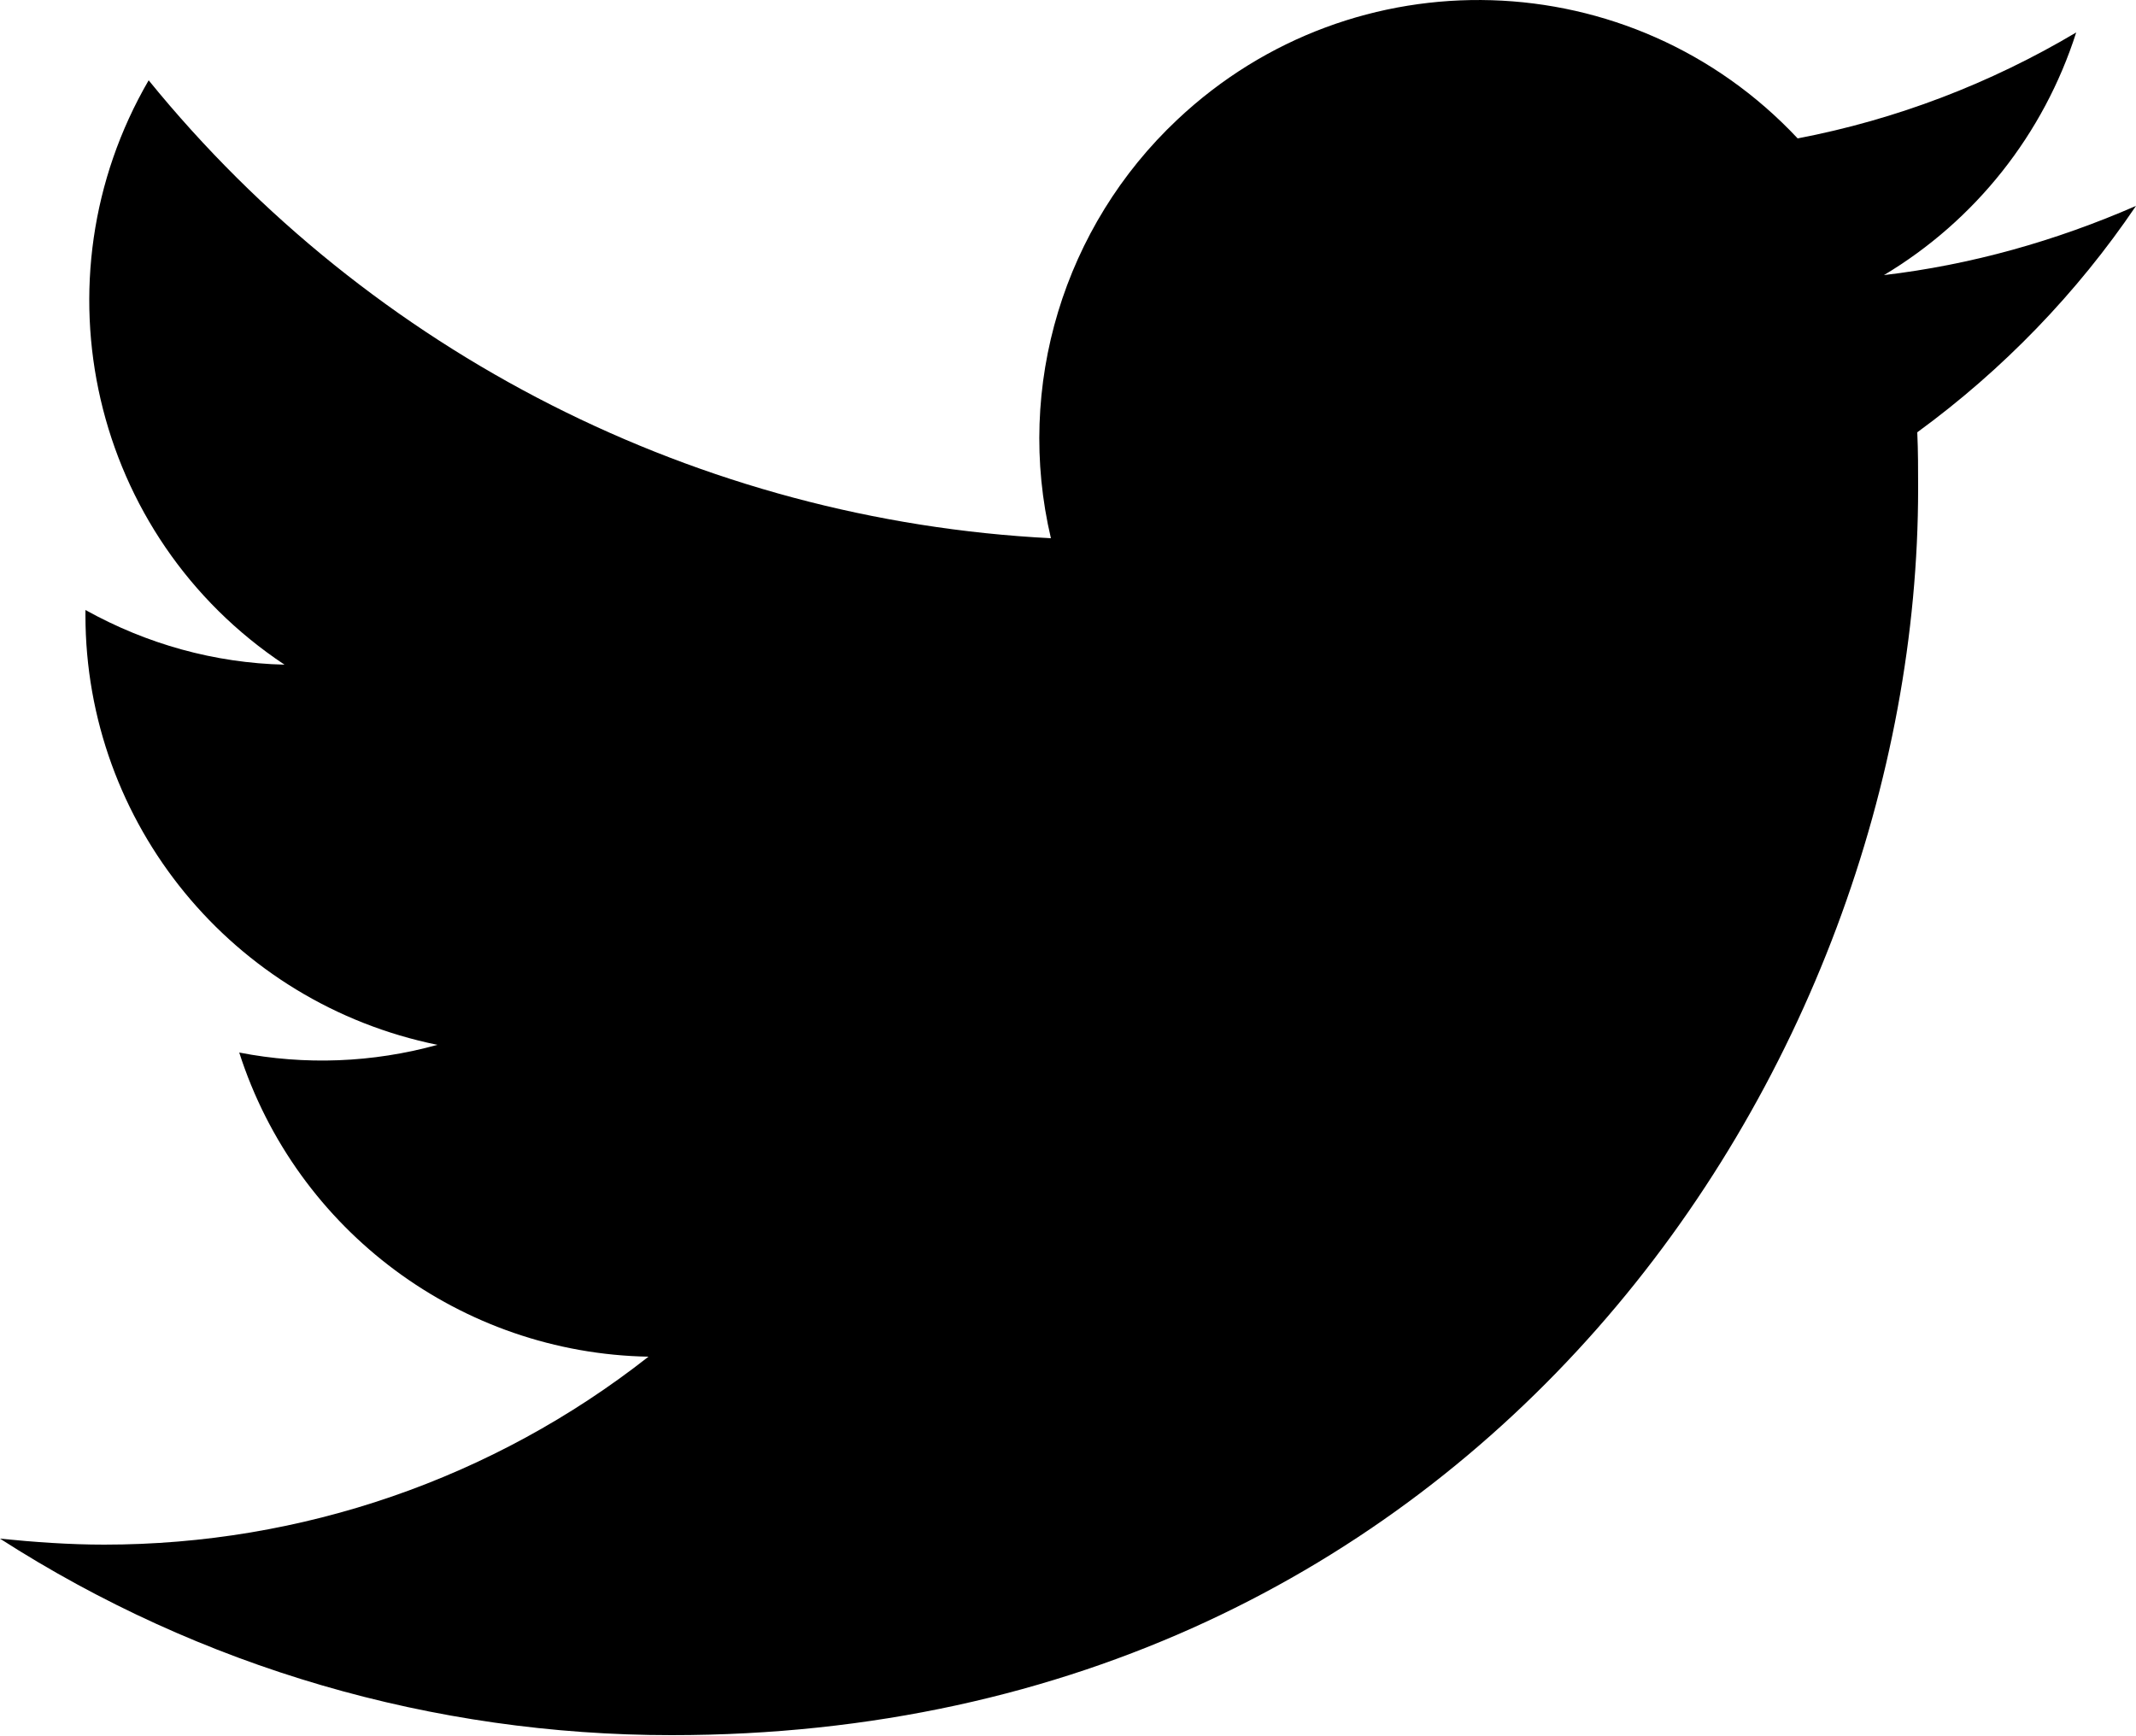
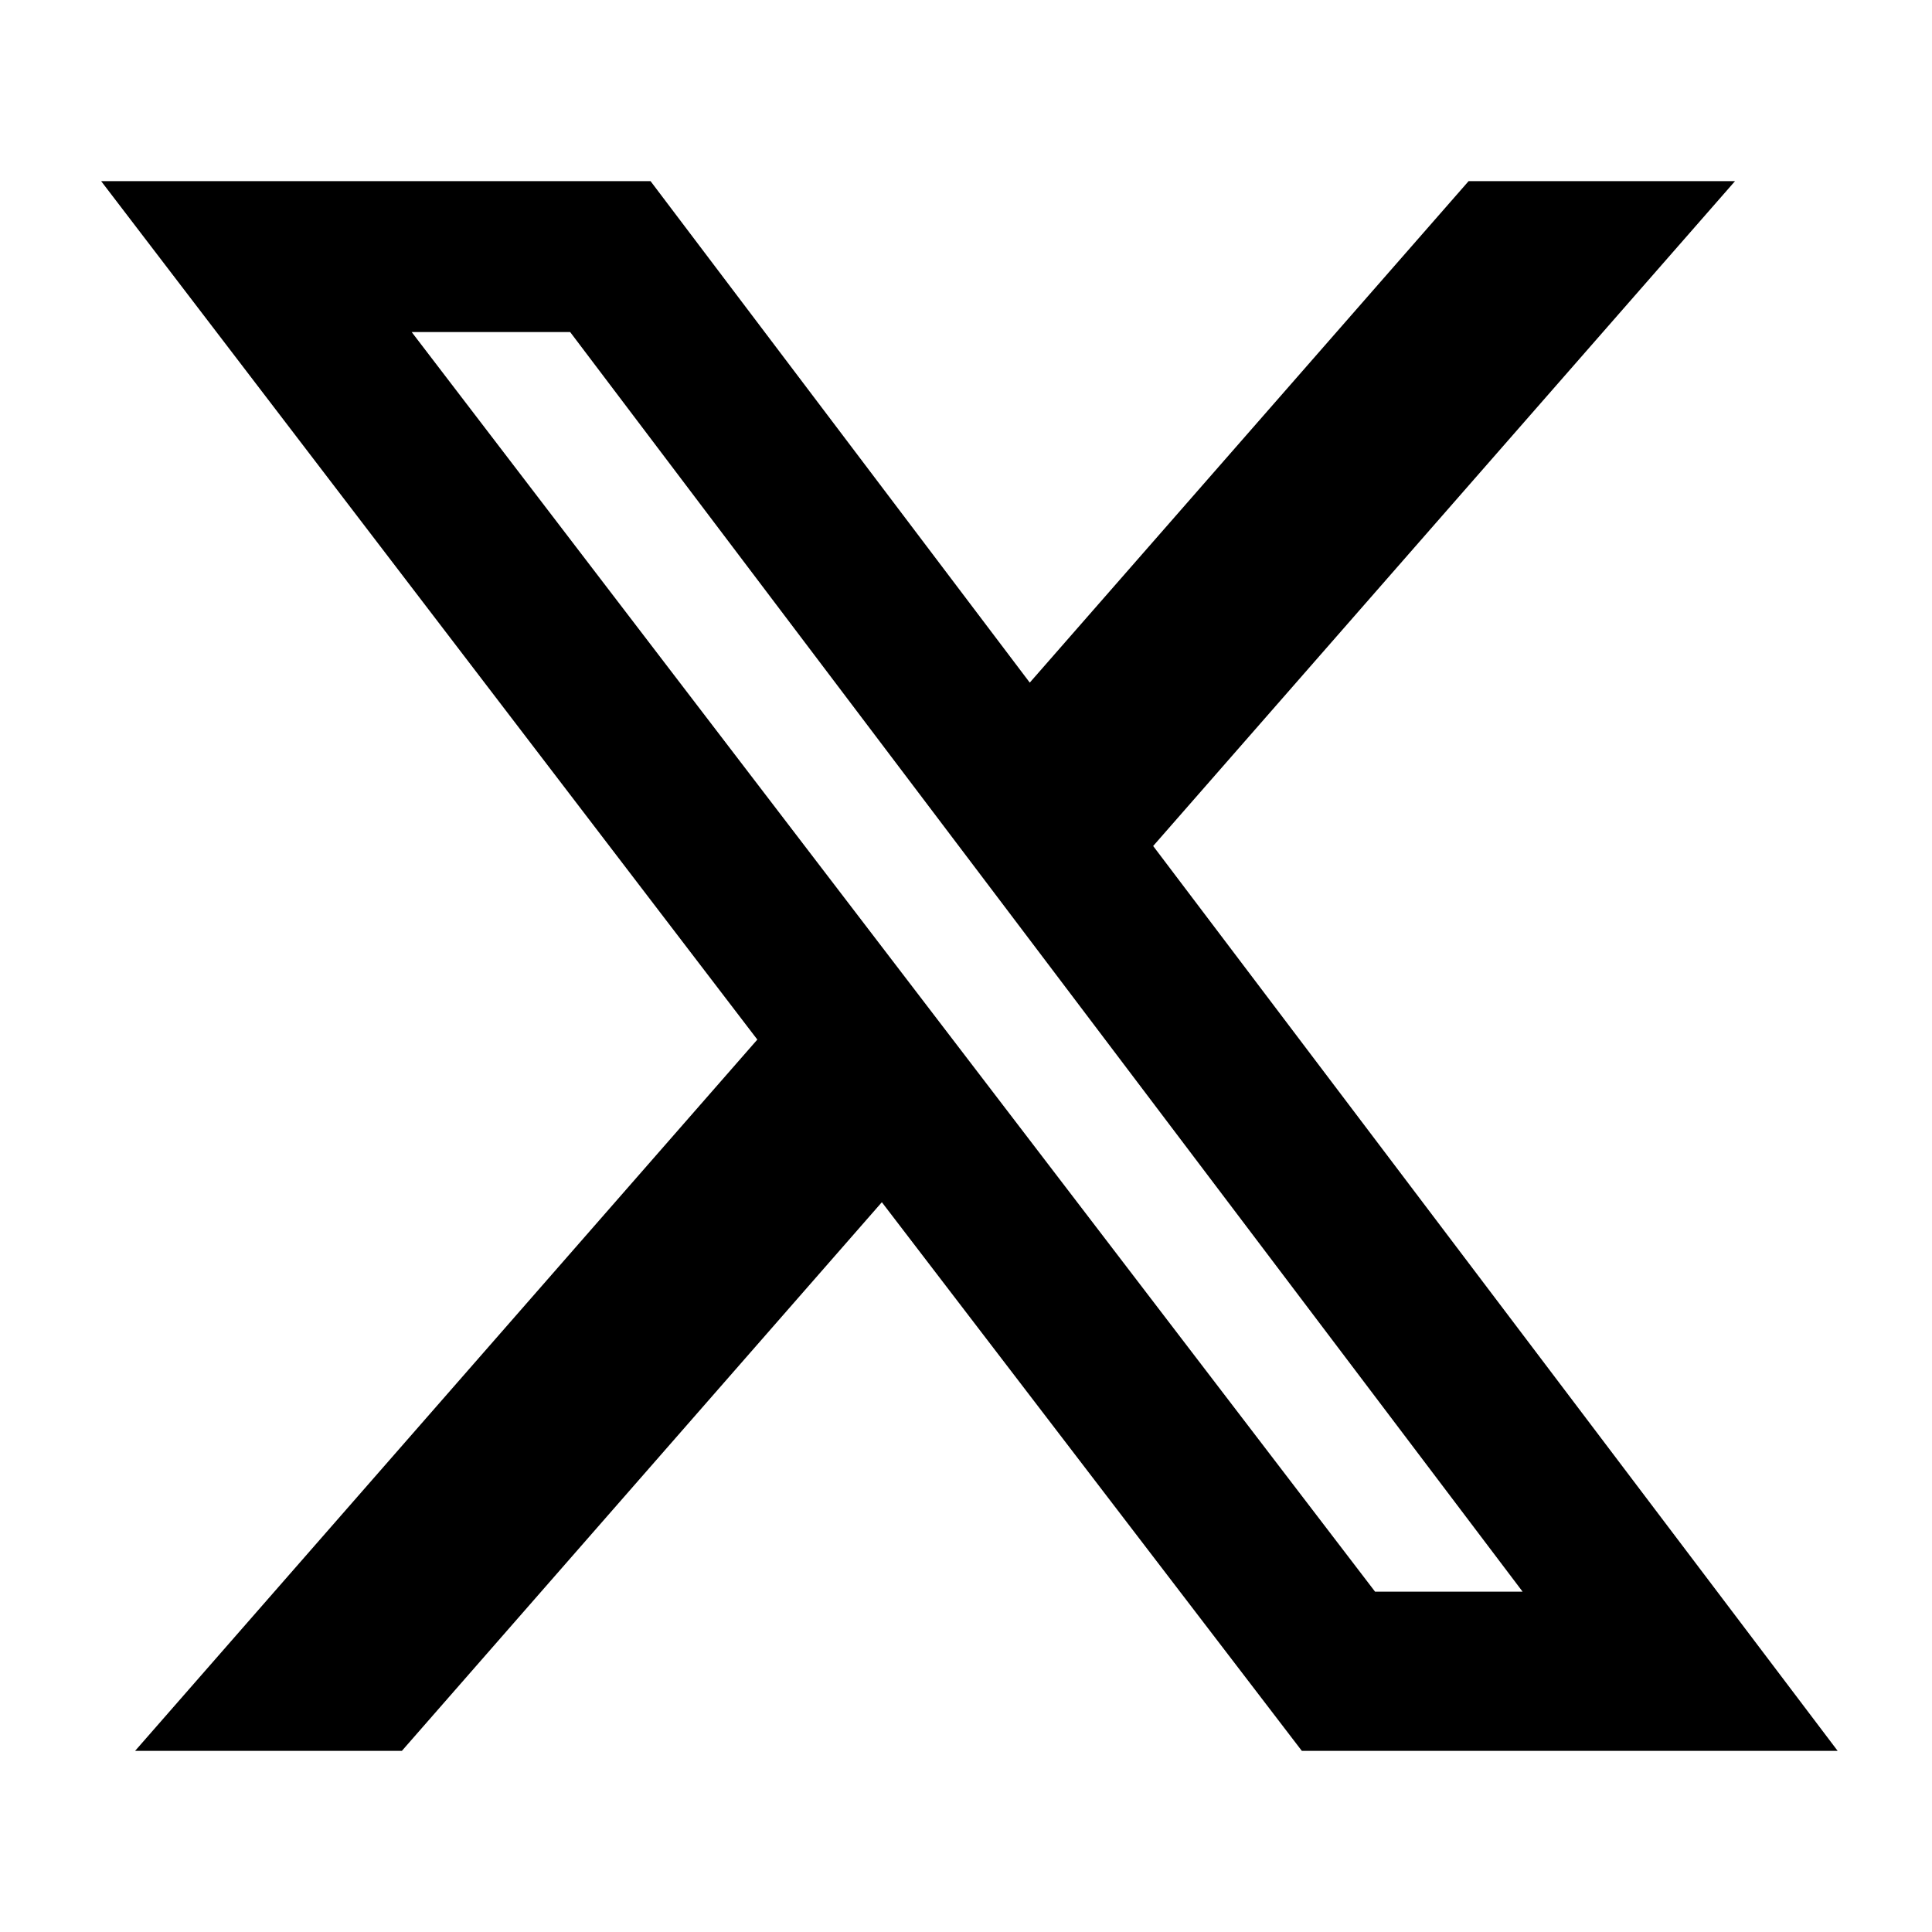
- <svg xmlns="http://www.w3.org/2000/svg" class="twitter {{include.class}}" viewBox="0 0 250 203.1" role="img" aria-labelledby="twitter-svg">
-   <path d="M78.6 203.1c94.3 0 145.9-78.2 145.9-145.9 0-2.2 0-4.4-.1-6.6 10-7.3 18.7-16.3 25.6-26.5-9.4 4.1-19.3 6.9-29.5 8.1 10.7-6.4 18.7-16.5 22.5-28.4-10.1 6-21.1 10.2-32.6 12.4C191-4.5 158.5-5.5 137.8 14c-13.3 12.5-19 31.2-14.8 49C81.9 60.9 43.4 41.4 17.4 9.4 3.8 32.8 10.7 62.8 33.3 77.8c-8.2-.2-16.1-2.4-23.3-6.4v.6c0 24.4 17.2 45.4 41.2 50.3-7.6 2.1-15.5 2.4-23.2.9 6.7 20.9 26 35.2 47.9 35.6-18.2 14.3-40.6 22-63.7 22-4.1 0-8.2-.3-12.2-.7 23.5 15.1 50.7 23 78.6 23" />
+ <svg xmlns="http://www.w3.org/2000/svg" class="twitter {{include.class}}" viewBox="0 0 512 512" role="img" aria-labelledby="twitter-svg">
+   <path d="M389.2 48h70.6L305.6 224.2 487 464H345L233.7 318.6 106.5 464H35.8L200.7 275.5 26.8 48H172.4L272.9 180.9 389.2 48zM364.4 421.8h39.1L151.1 88h-42L364.4 421.8z" />
</svg>
